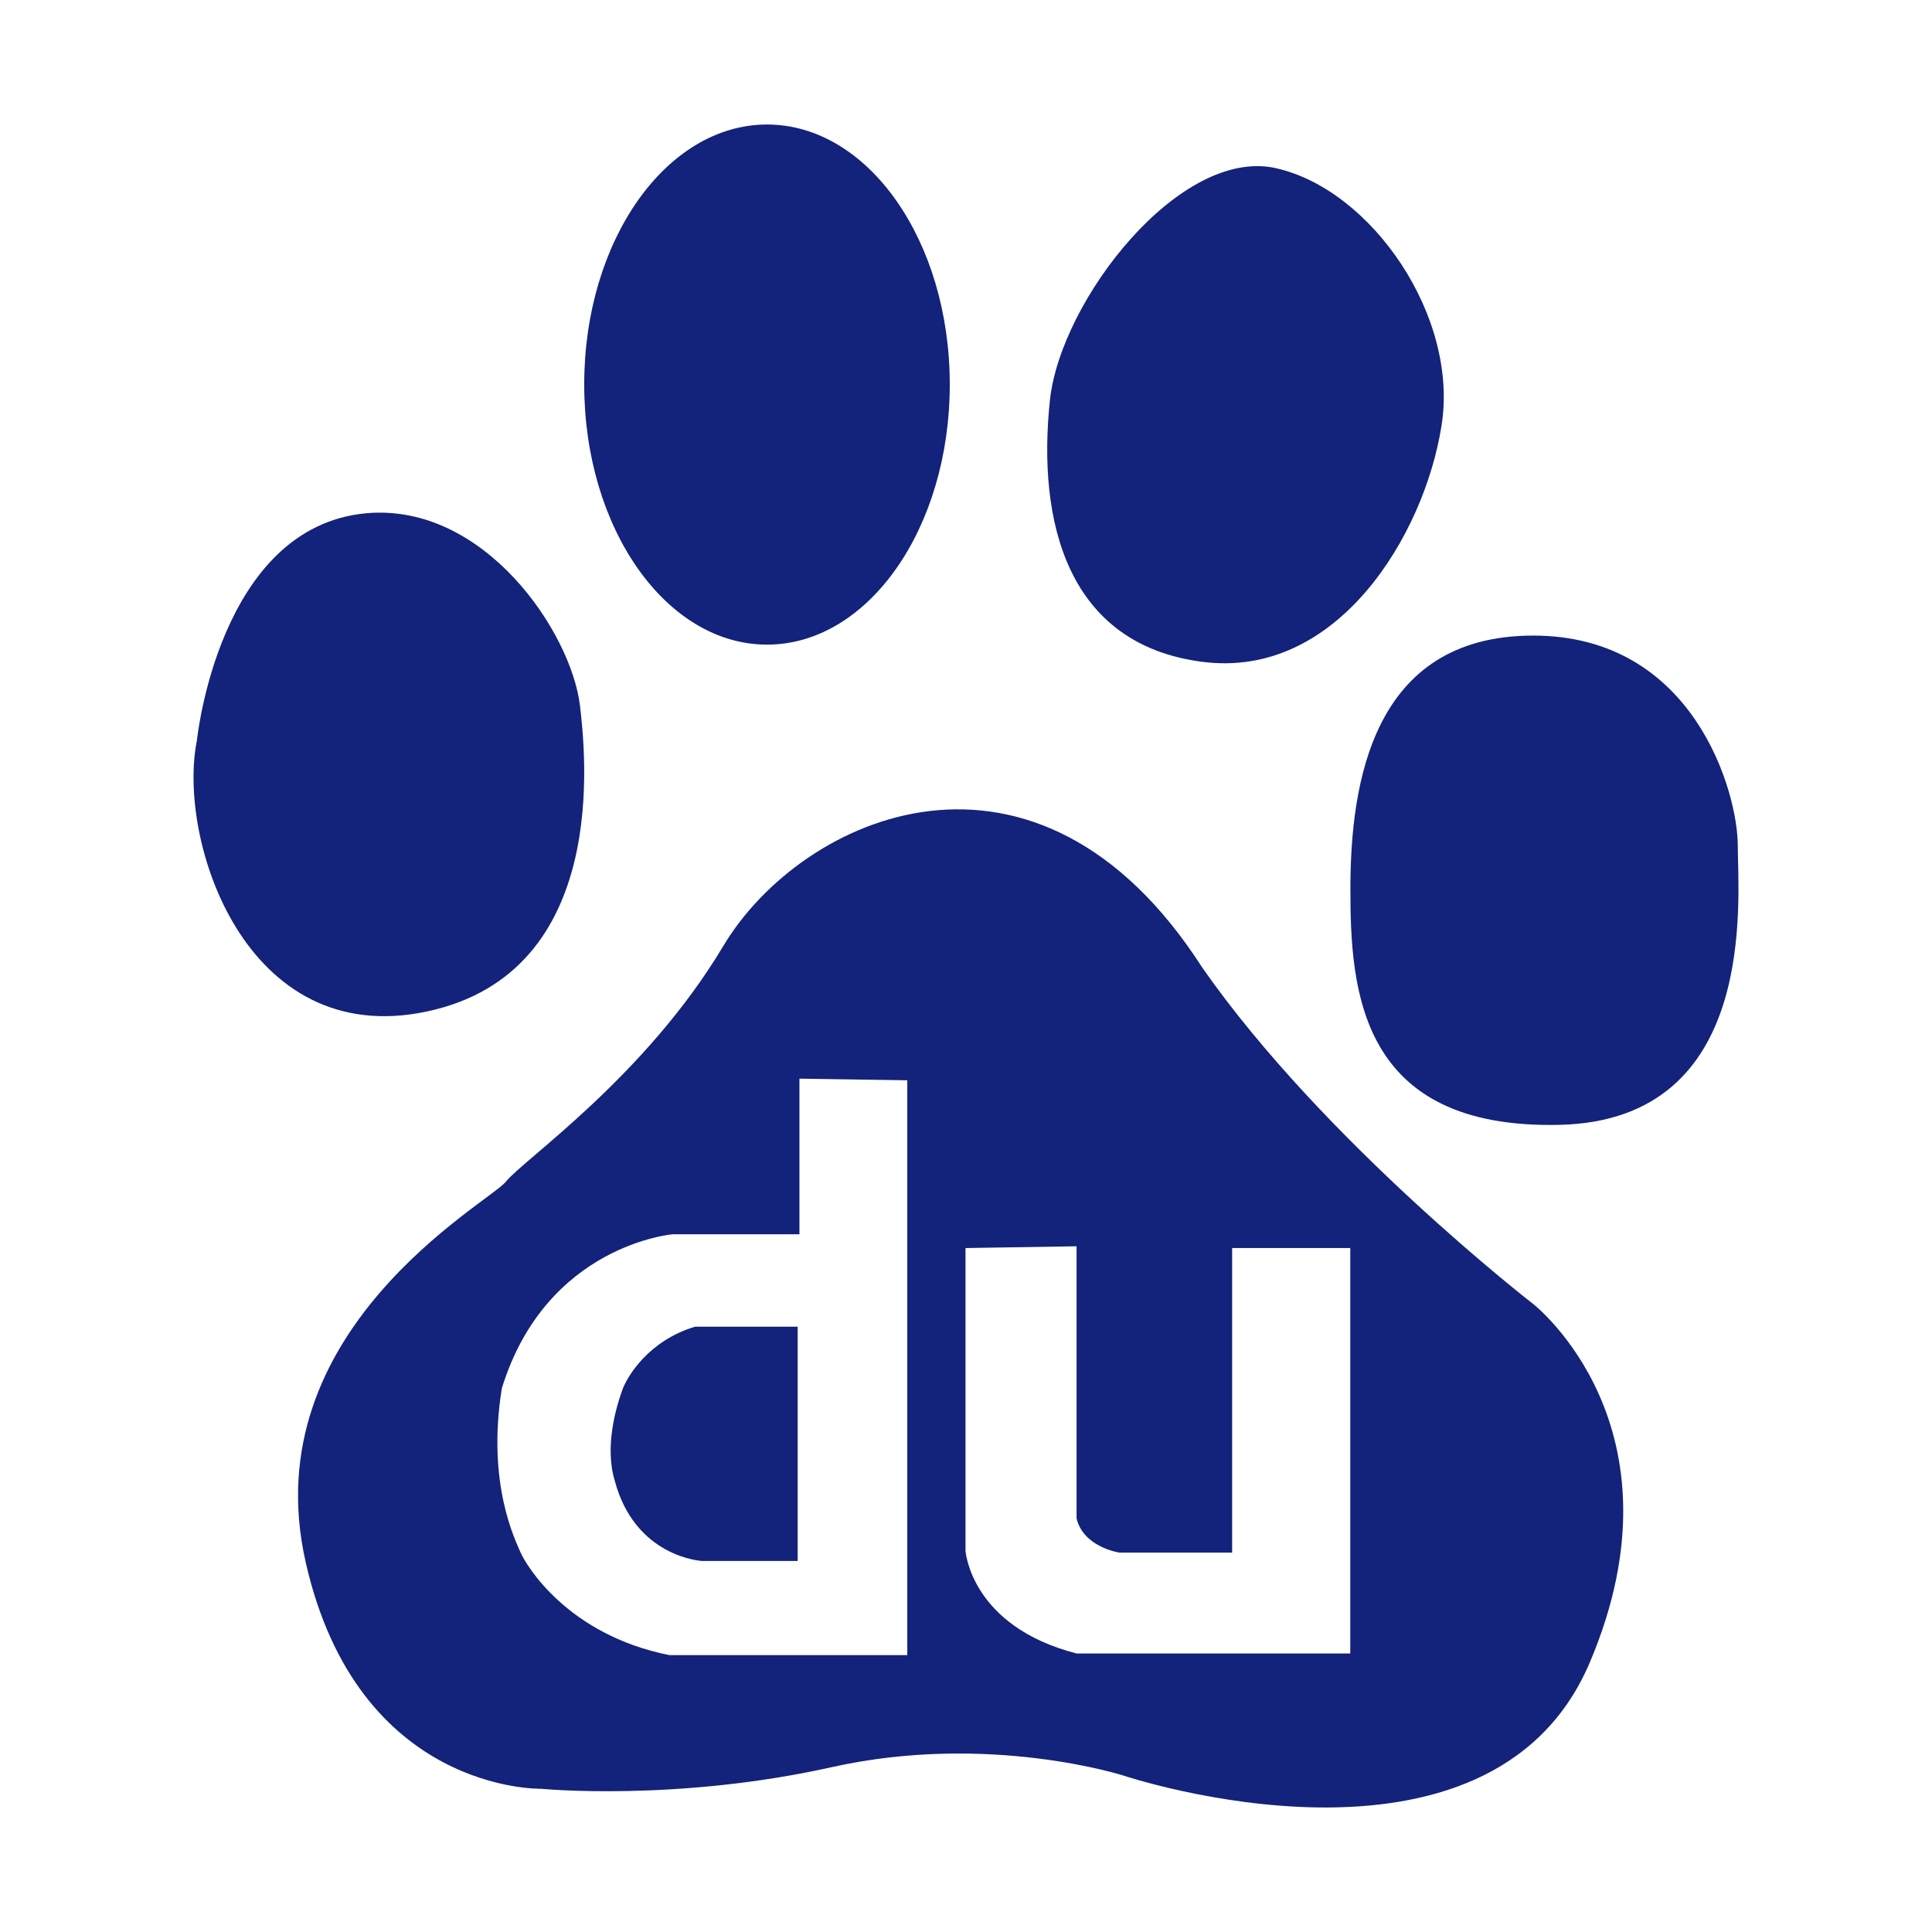
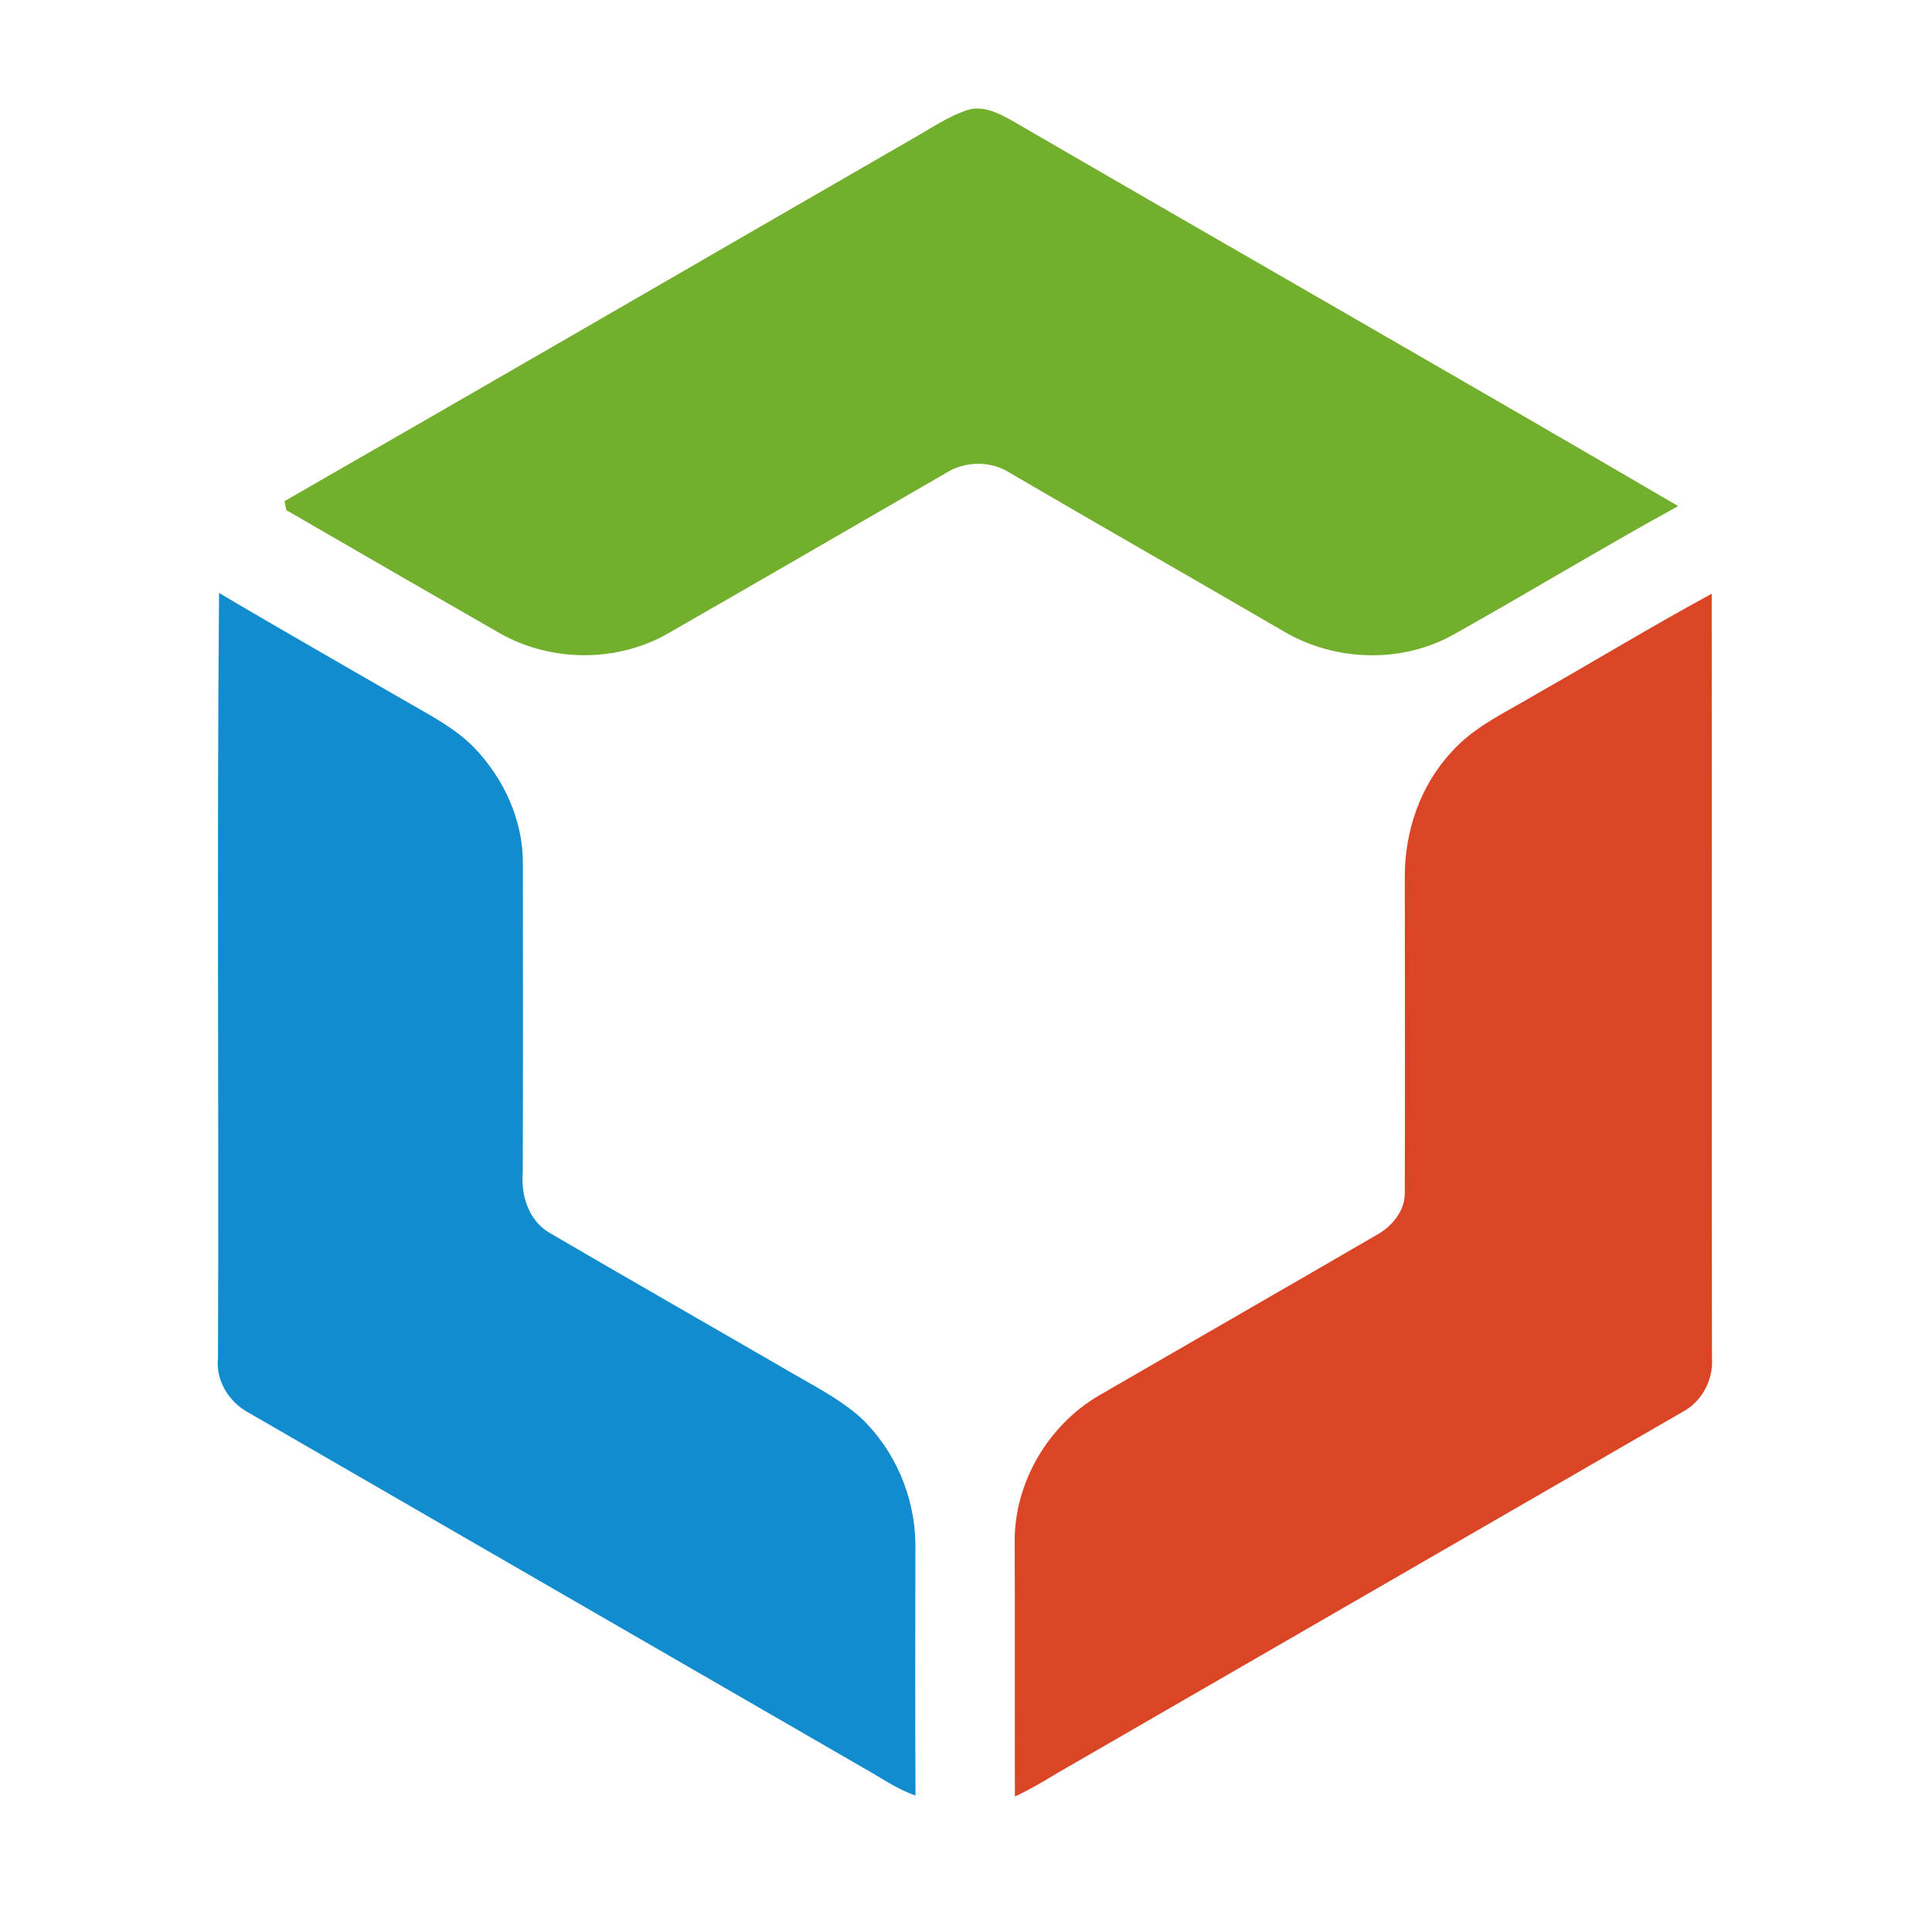
- <svg xmlns="http://www.w3.org/2000/svg" t="1772165068423" class="icon" viewBox="0 0 1024 1024" version="1.1" p-id="16704" width="200" height="200">
-   <path d="M226.522 536.053c96.993-20.839 83.792-136.761 80.878-162.089-4.758-39.065-50.691-107.346-113.075-101.952-78.499 7.036-89.957 120.445-89.957 120.445C93.748 444.857 129.764 556.857 226.522 536.053zM329.512 737.61c-2.848 8.175-9.18 29.014-3.686 47.173 10.822 40.707 46.168 42.55 46.168 42.55l50.792 0L422.786 703.169 368.41 703.169C343.952 710.473 332.159 729.468 329.512 737.61zM406.537 341.666c53.572 0 96.859-61.646 96.859-137.9 0-76.12-43.287-137.767-96.859-137.767-53.472 0-96.892 61.646-96.892 137.767C309.645 280.019 353.065 341.666 406.537 341.666zM637.241 350.779c71.598 9.281 117.632-67.141 126.777-125.035 9.349-57.827-36.854-125.036-87.544-136.561-50.791-11.659-114.213 69.688-119.976 122.757C549.597 276.803 565.779 341.566 637.241 350.779zM812.666 691.174c0 0-110.761-85.701-175.425-178.305-87.645-136.593-212.177-81.011-253.822-11.558-41.478 69.452-106.106 113.375-115.286 125-9.314 11.458-133.813 78.666-106.173 201.423 27.64 122.69 124.7 120.345 124.7 120.345s71.53 7.036 154.519-11.524c83.021-18.428 154.484 4.59 154.484 4.59s193.919 64.929 246.988-60.072C895.655 756.037 812.666 691.174 812.666 691.174zM480.881 877.253 354.807 877.253c-54.443-10.855-76.12-48.044-78.867-54.343-2.68-6.433-18.125-36.317-9.951-87.109 23.52-76.12 90.627-81.614 90.627-81.614l67.107 0 0-82.485 57.157 0.871L480.88 877.253zM715.674 876.382l-145.07 0c-56.219-14.508-58.866-54.444-58.866-54.444L511.738 661.49l58.866-0.938 0 144.199c3.586 15.345 22.682 18.159 22.682 18.159l59.771 0L653.057 661.49l62.618 0L715.675 876.382zM921.051 448.006c0-27.708-23.018-111.13-108.385-111.13-85.501 0-96.925 78.732-96.925 134.382 0 53.136 4.489 127.313 110.695 124.935C932.677 593.846 921.051 475.881 921.051 448.006z" fill="#13227a" p-id="16705" />
+ <svg xmlns="http://www.w3.org/2000/svg" t="1772179213617" class="icon" viewBox="0 0 1024 1024" version="1.1" p-id="5410" width="200" height="200">
+   <path d="M482.687 74.101c10.109-5.627 19.662-12.497 30.785-15.998 8.506-2.192 16.685 2.323 23.882 6.38 117.253 68.081 235.062 135.312 352.119 203.753-40.338 22.116-79.663 46.064-119.805 68.507-27.677 15.147-62.814 13.741-89.772-2.388-48.288-28.135-96.871-55.78-145.127-84.014-8.997-5.693-21.232-5.889-30.655-1.21-49.728 28.724-99.456 57.58-149.282 86.173-27.056 15.834-61.963 15.867-89.314 0.687a26252.906 26252.906 0 0 1-113.785-65.628c-0.229-1.178-0.72-3.533-0.949-4.744 110.775-63.534 221.256-127.722 331.9-191.517z" fill="#72AF2D" p-id="5411" />
+   <path d="M115.552 719.744c0.491-135.148-0.622-270.329 0.556-405.478 32.618 19.368 65.595 38.081 98.441 57.089 12.759 7.426 26.271 14.199 36.74 24.864 15.769 16.391 26.042 38.67 25.845 61.636 0.033 54.57 0.131 109.172-0.065 163.775-1.047 12.203 3.304 25.649 14.493 31.963 40.567 23.719 81.397 47.045 122.095 70.6 14.362 8.637 29.771 15.9 42.399 27.056 18.157 17.11 28.757 41.778 29.117 66.707-0.033 44.559-0.196 89.15 0.065 133.709-10.175-3.468-18.877-9.847-28.201-14.984-108.551-62.716-217.167-125.366-325.652-188.148-10.207-5.66-17.143-16.947-15.834-28.79z" fill="#118CCF" p-id="5412" />
+   <path d="M815.143 367.397c30.753-17.47 61.015-35.824 92.095-52.705 0.196 135.018-0.065 270.035 0.131 405.053 0.818 11.581-5.3 23.163-15.638 28.626-110.415 63.861-220.896 127.558-331.311 191.387-7.328 4.449-14.722 8.801-22.508 12.432-0.098-44.82 0.065-89.641-0.098-134.429-0.425-31.538 17.47-62.16 44.559-78.06 49.073-28.43 98.245-56.664 147.286-85.159 8.244-4.515 15.311-13.054 14.918-22.901 0.131-55.682 0.065-111.397 0-167.079-0.033-23.784 8.048-47.732 24.21-65.399 12.497-14.362 30.36-22.083 46.358-31.767z" fill="#DA4525" p-id="5413" />
</svg>
